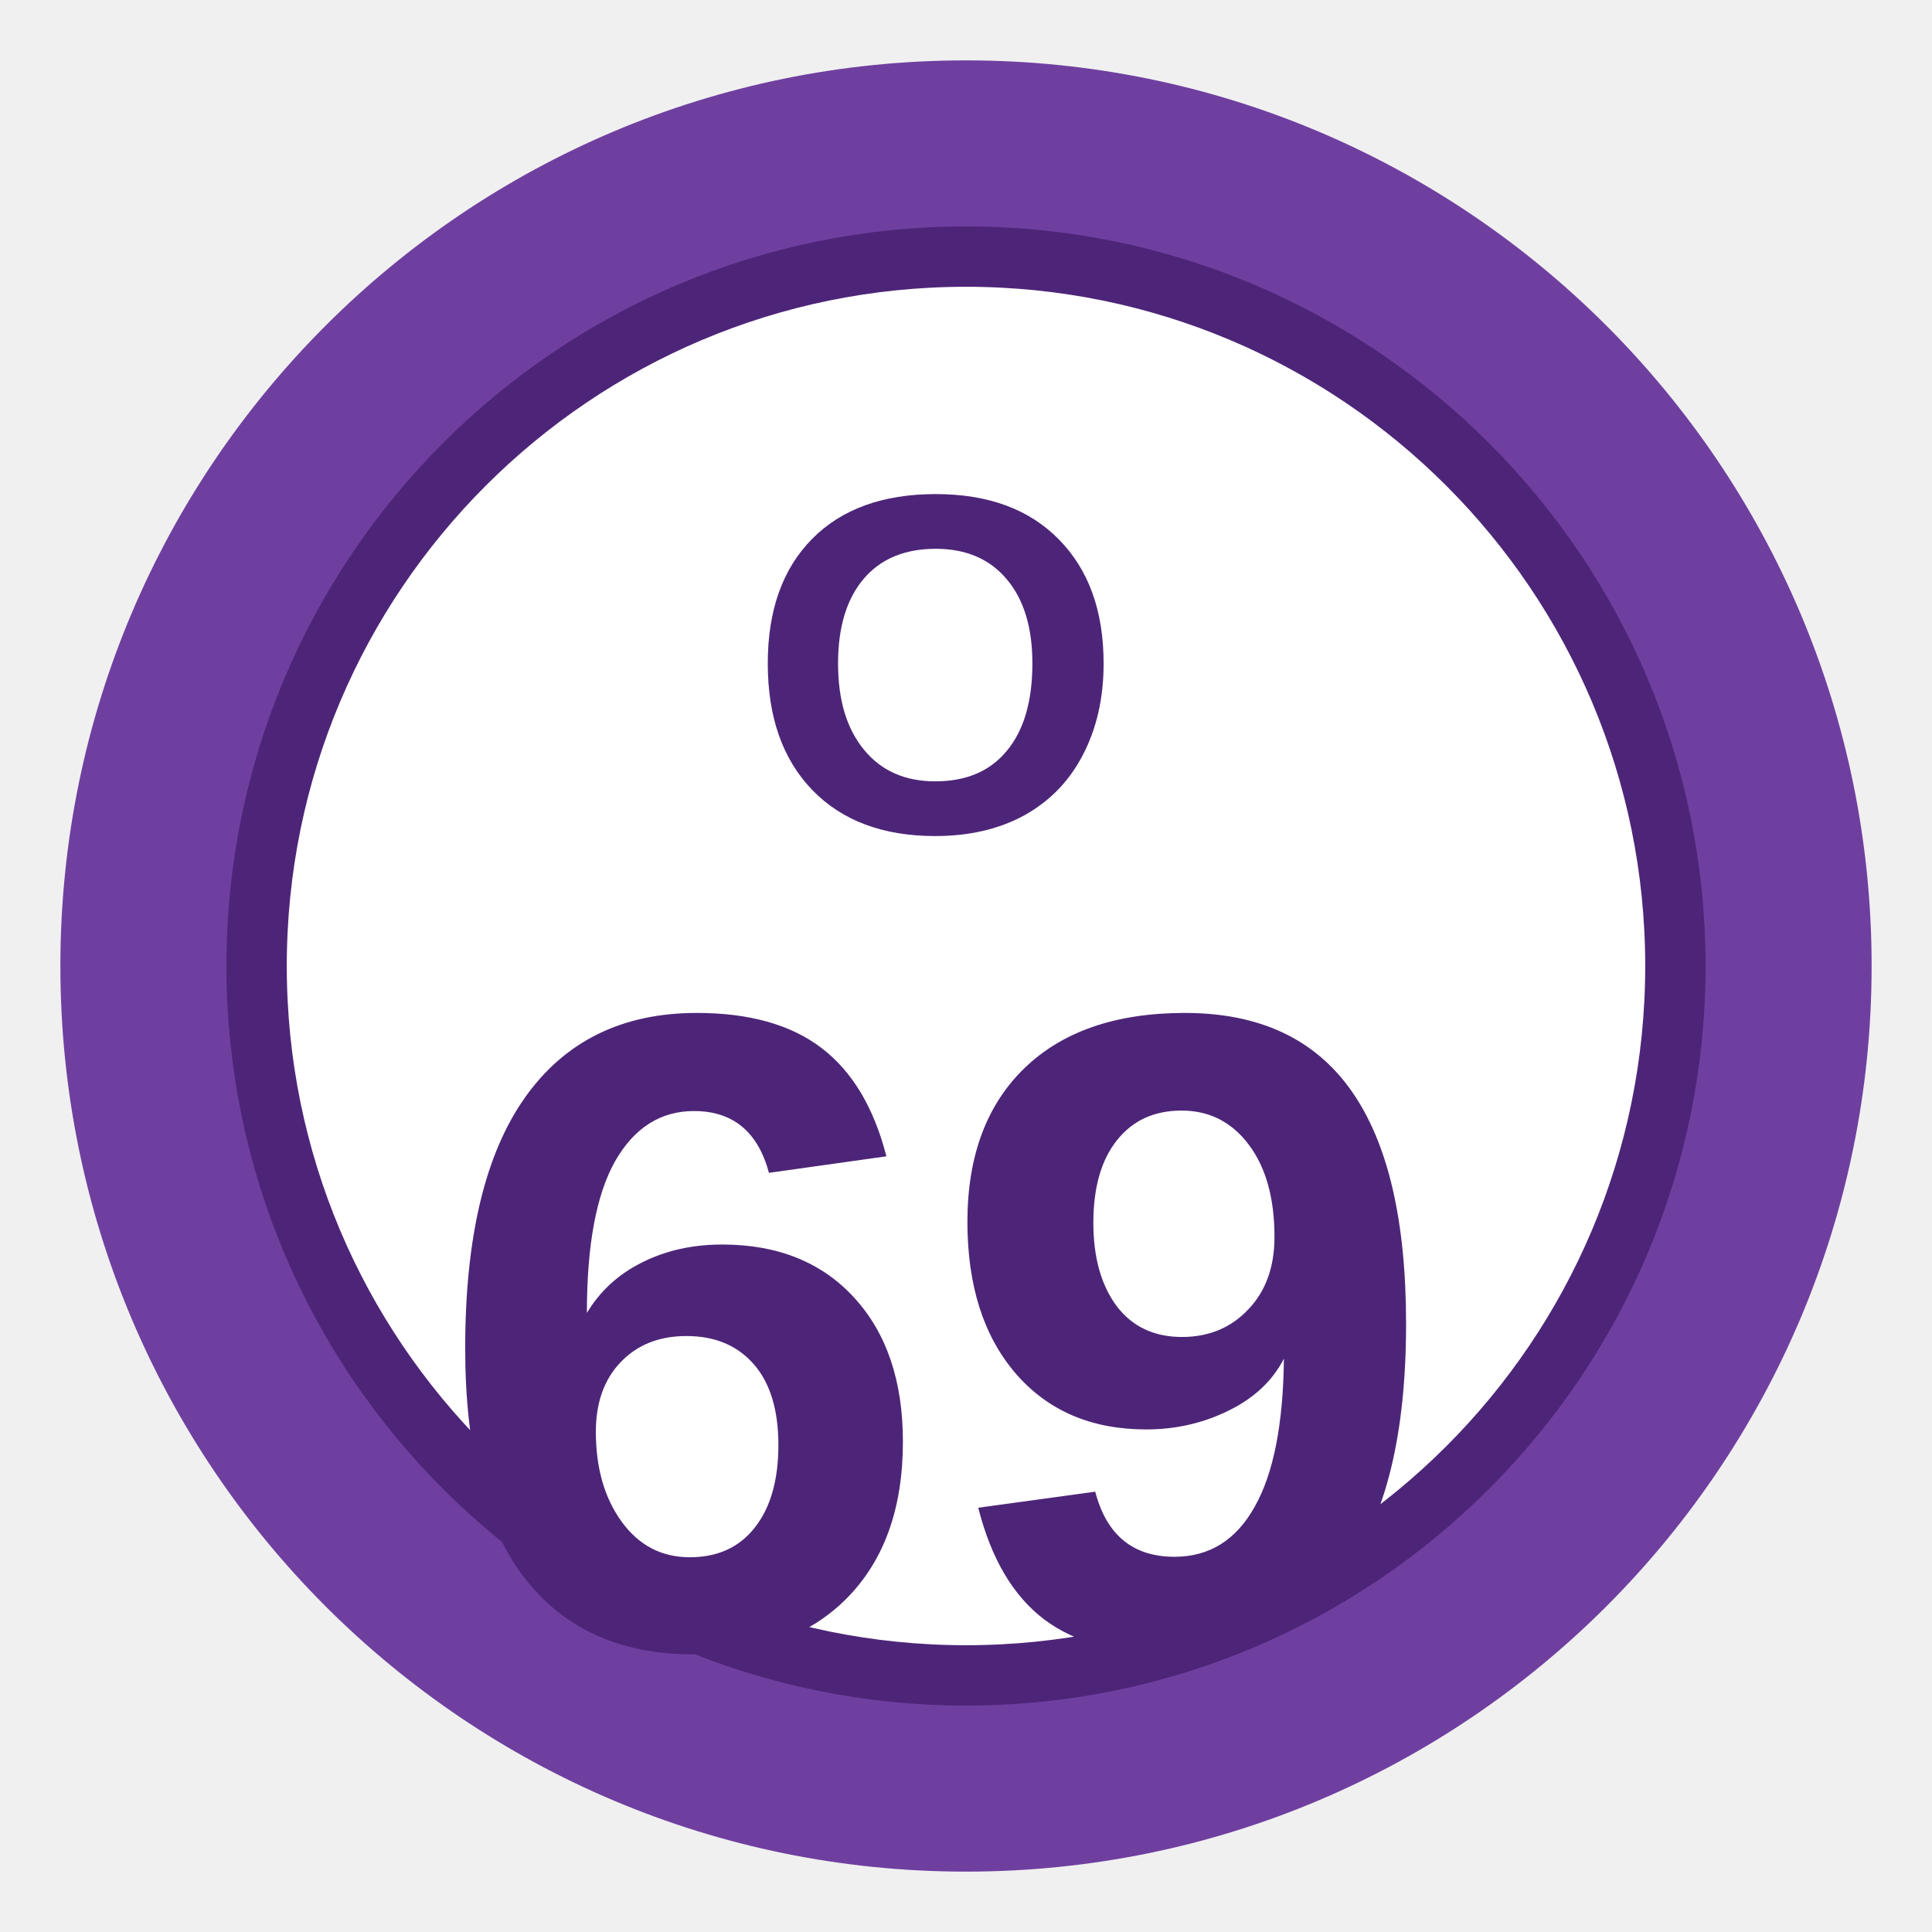
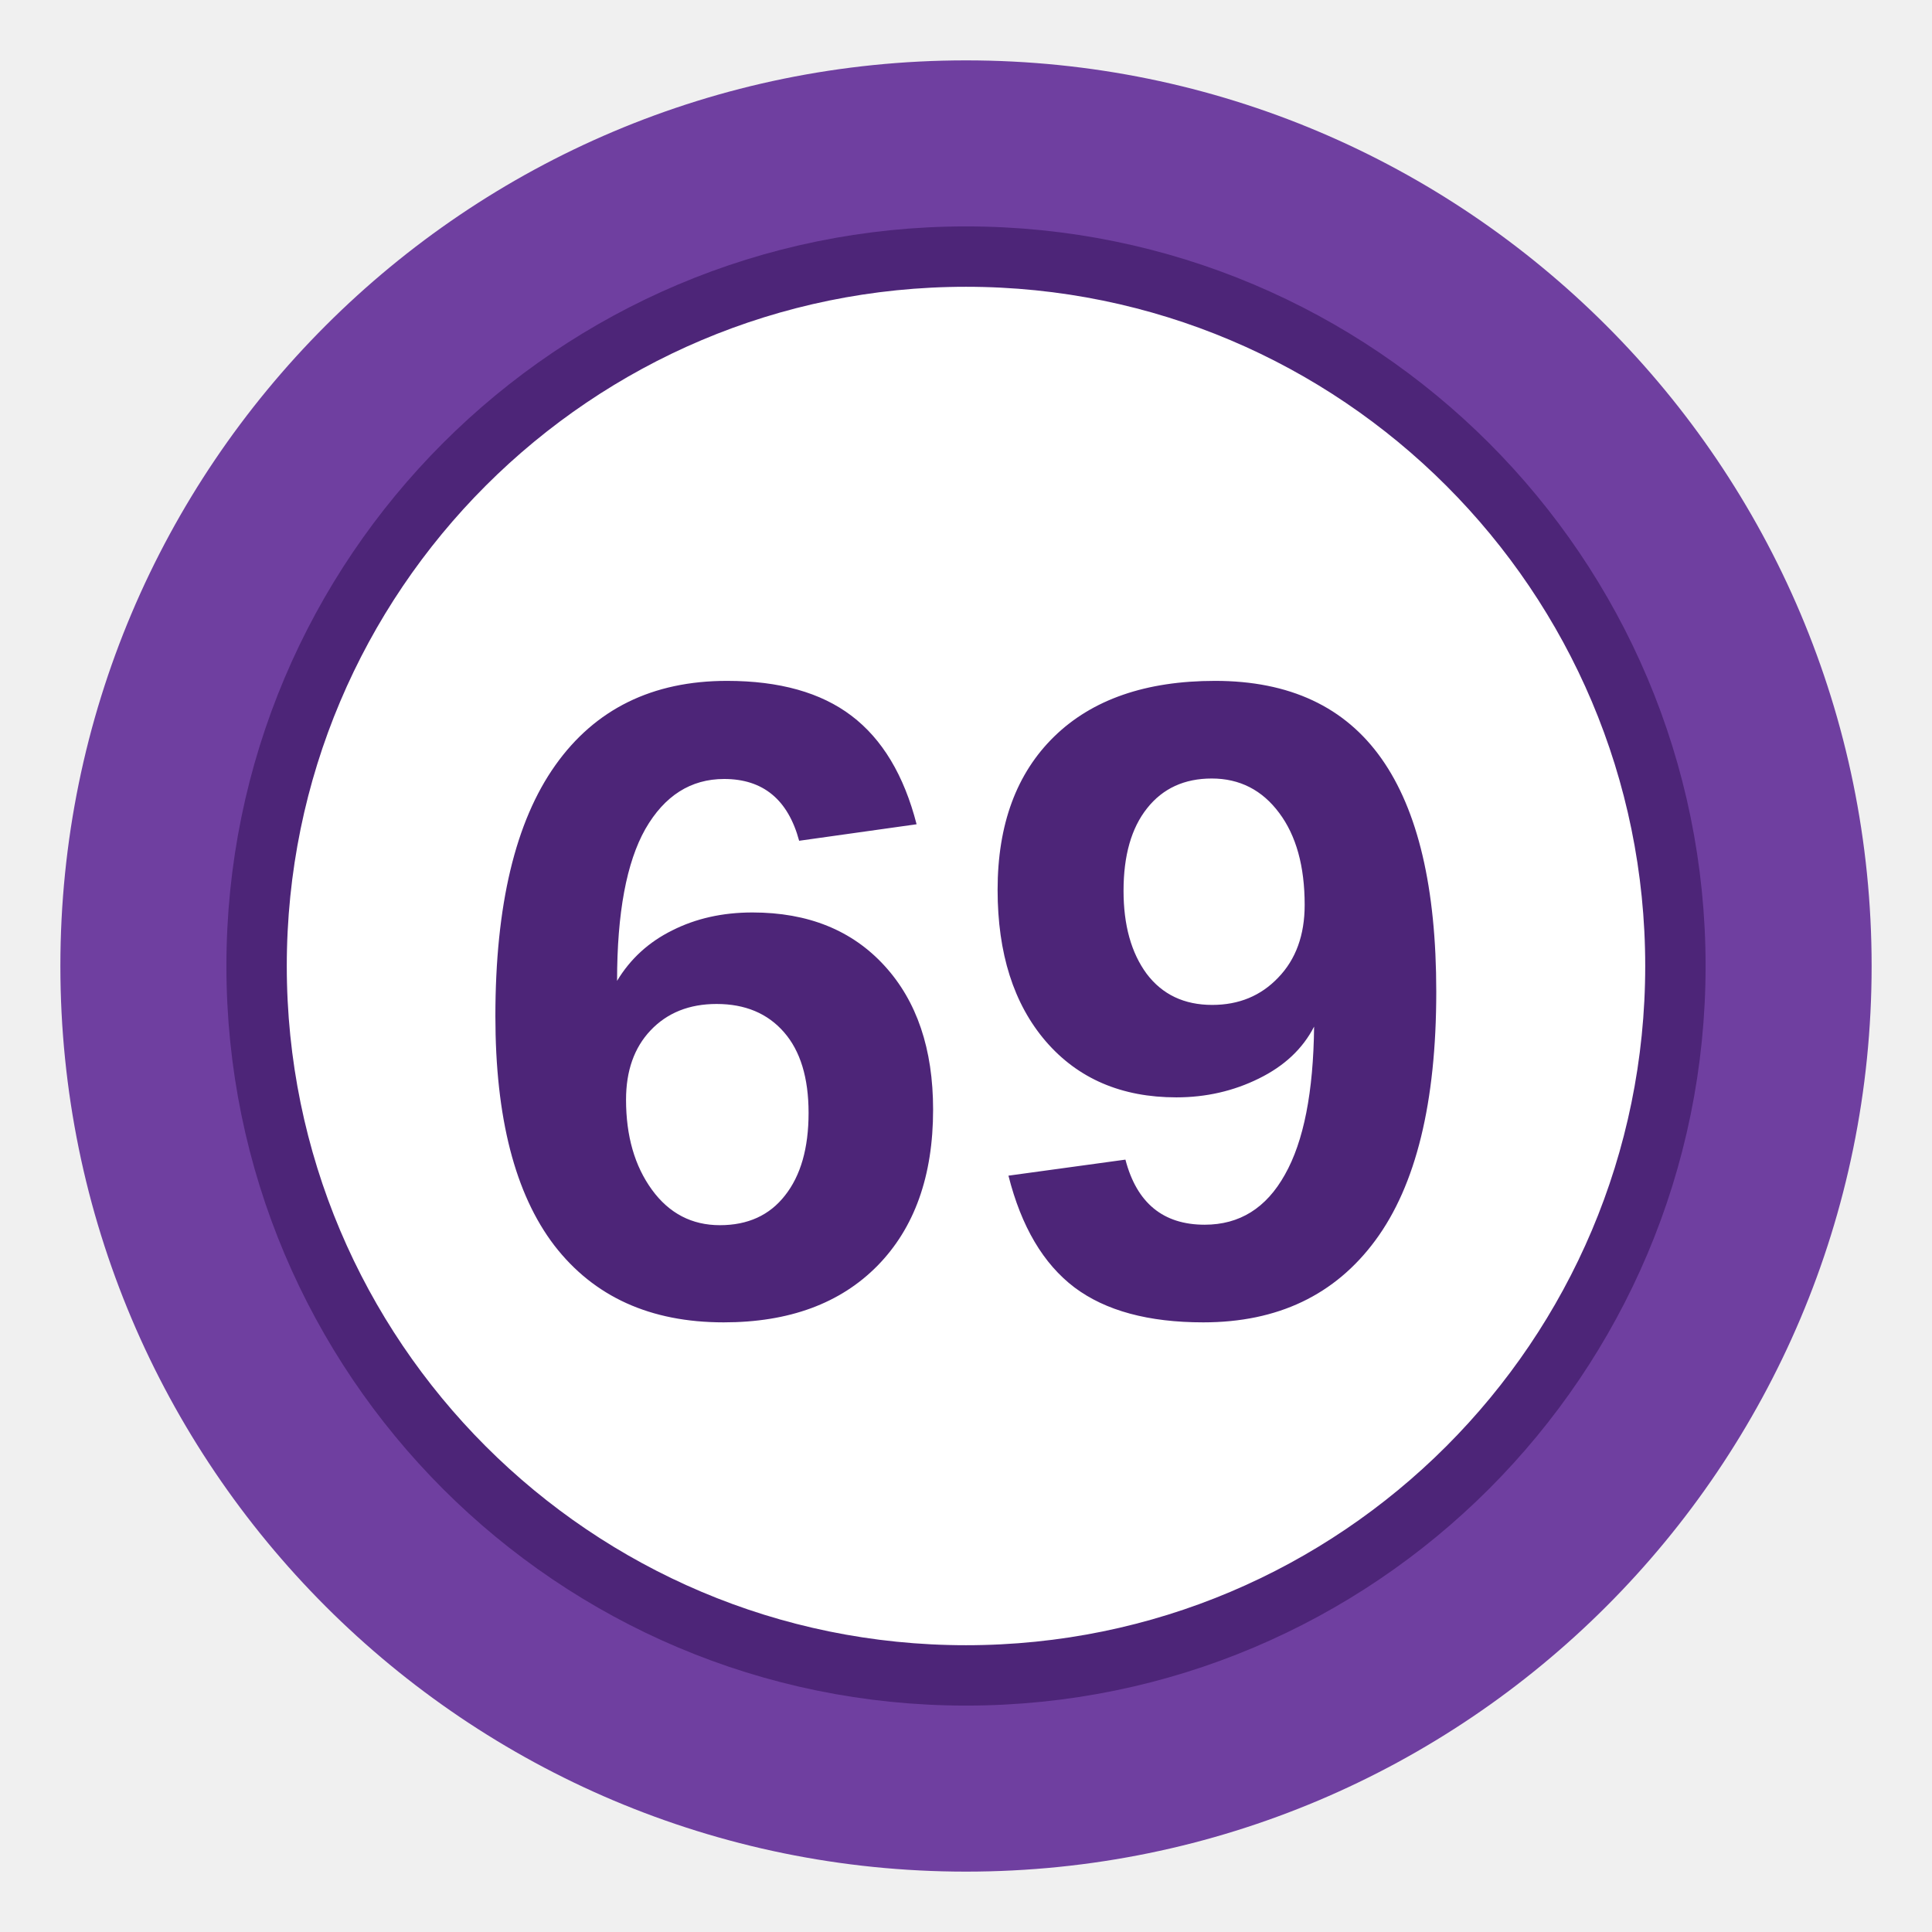
<svg xmlns="http://www.w3.org/2000/svg" viewBox="0 0 64 64">
  <circle cx="32" cy="32" r="30" fill="#6f3fa0" />
  <circle cx="32" cy="32" r="23.5" fill="#ffffff" stroke="#4d2578" stroke-width="2" />
-   <text x="31" y="23" fill="#4d2578" font-family="Arial, Helvetica, sans-serif" font-size="16" font-weight="700" text-anchor="middle" dominant-baseline="middle">O</text>
-   <text x="31" y="46" fill="#4d2578" font-family="Arial, Helvetica, sans-serif" font-size="30" font-weight="700" text-anchor="middle" dominant-baseline="middle">69</text>
+   <text x="32" y="35" fill="#4d2578" font-family="Arial, Helvetica, sans-serif" font-size="30" font-weight="700" text-anchor="middle" dominant-baseline="middle">69</text>
</svg>
